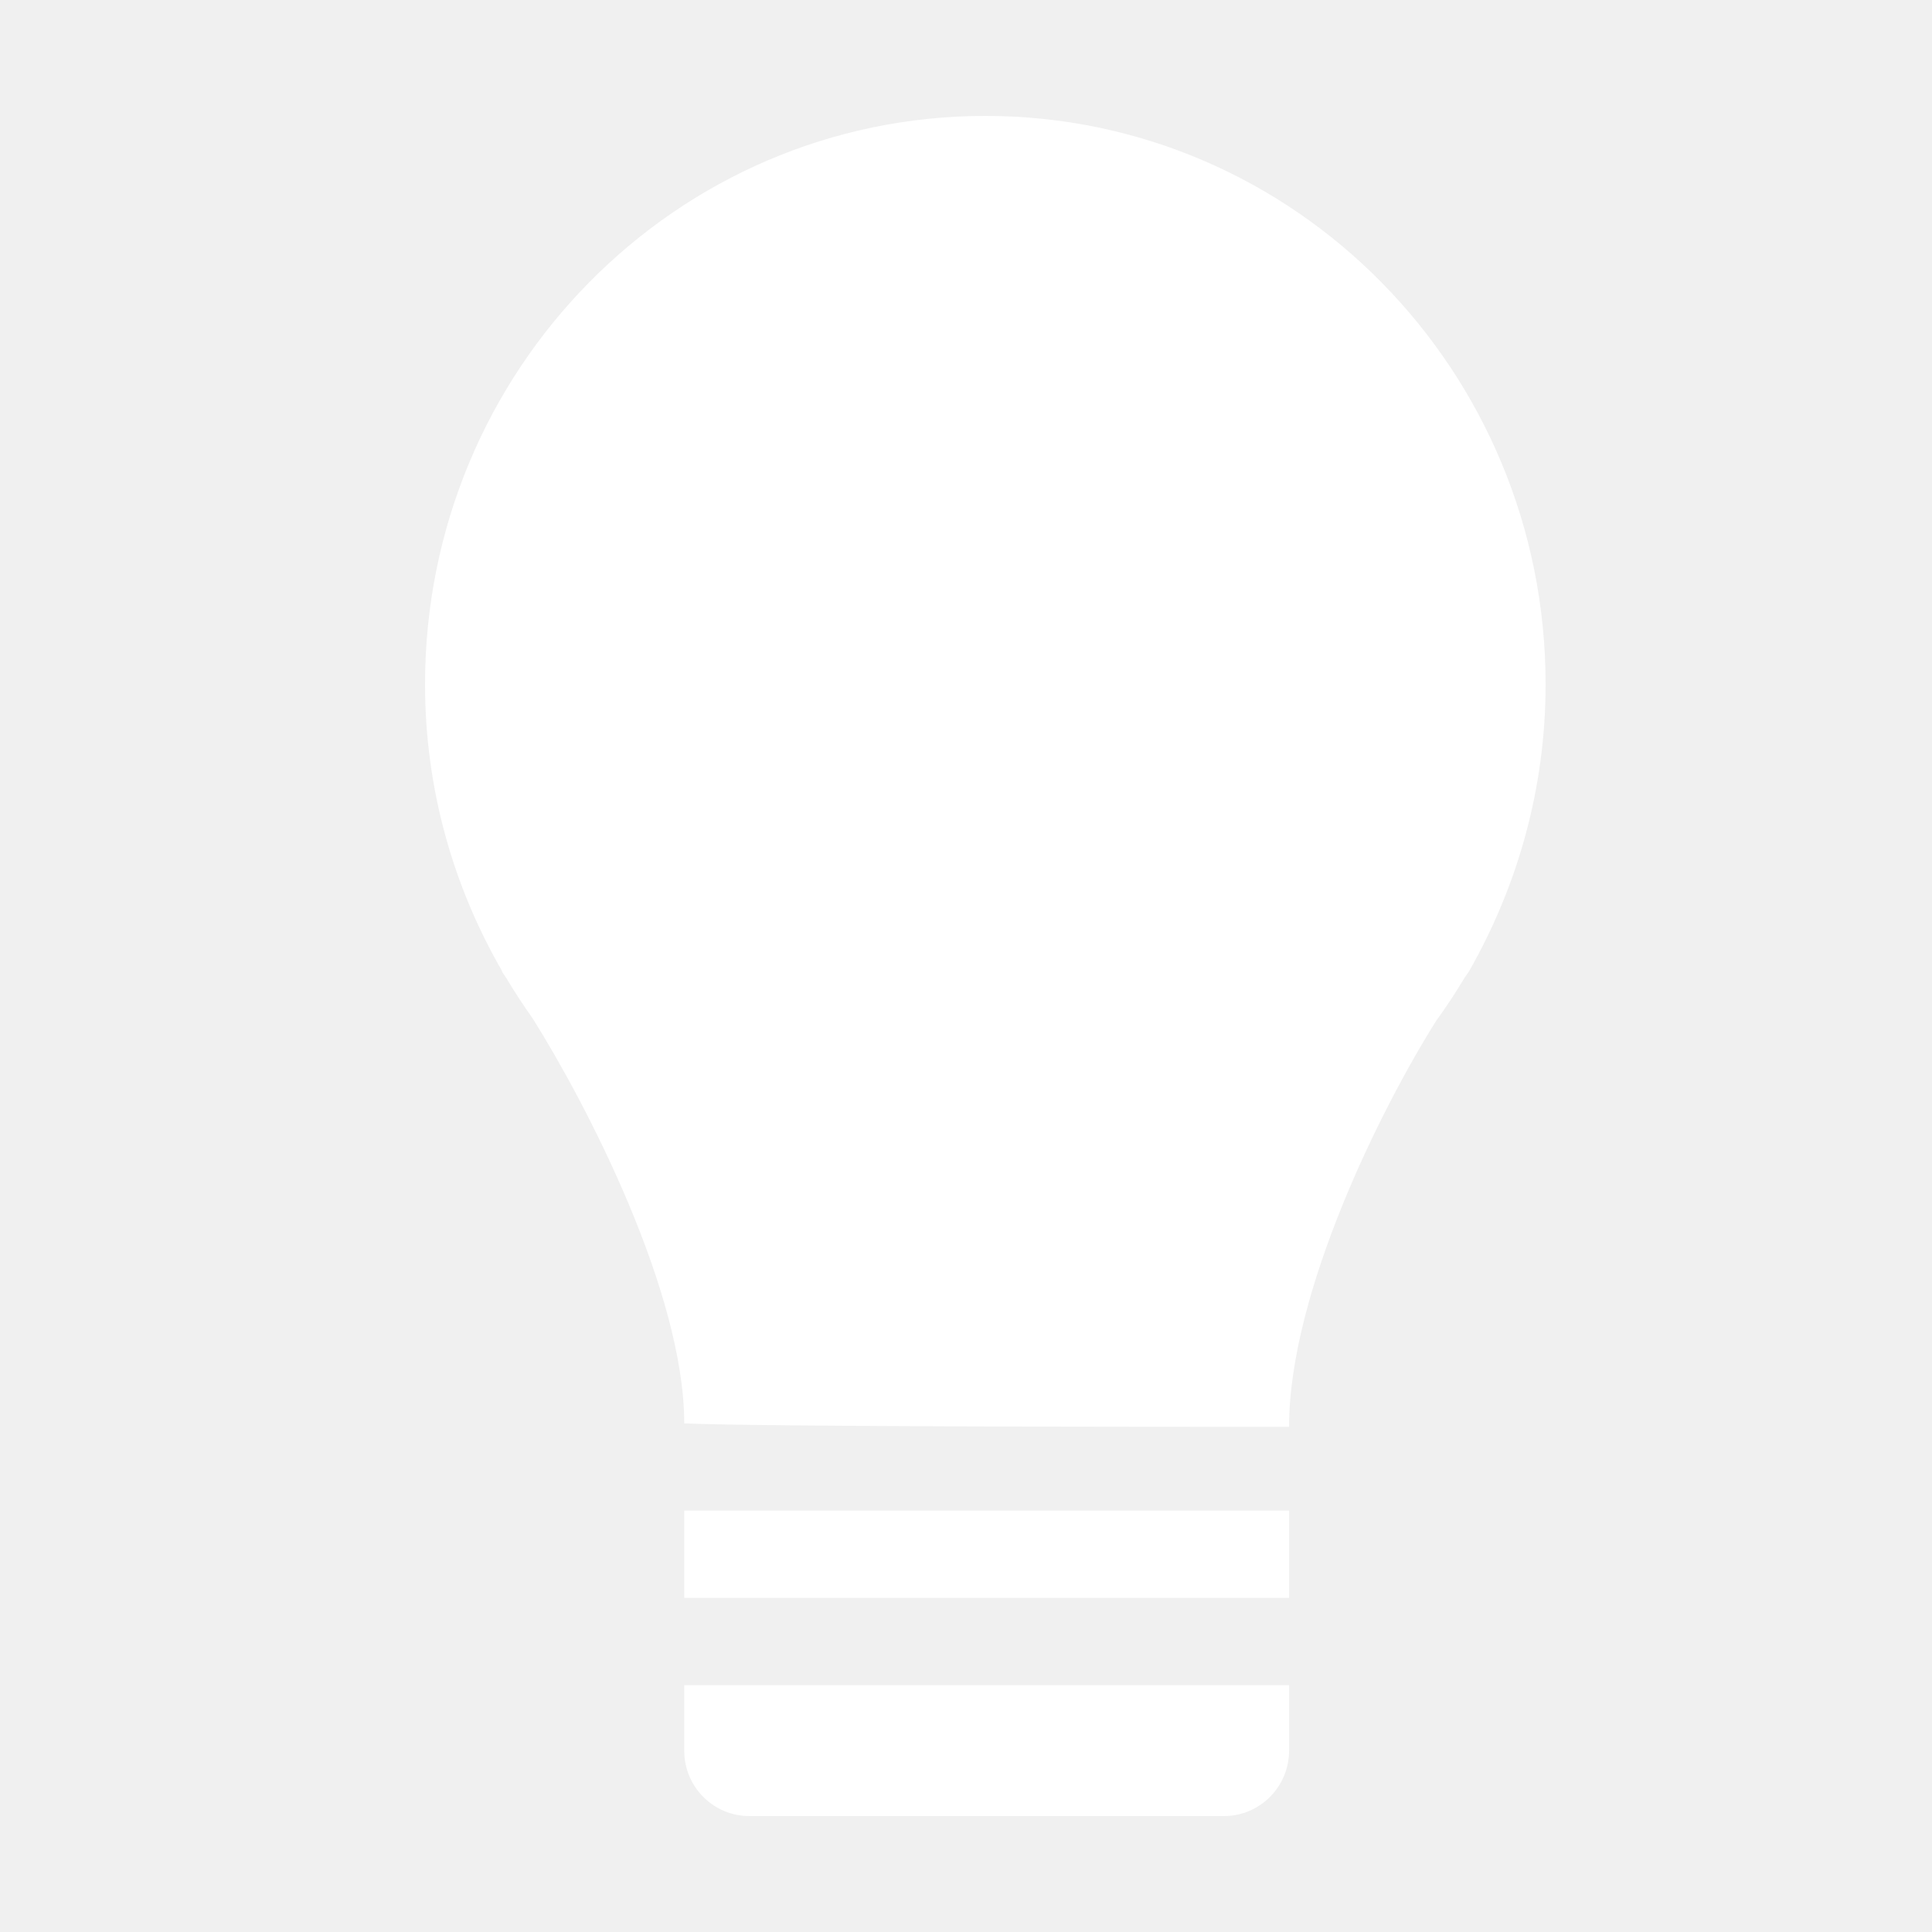
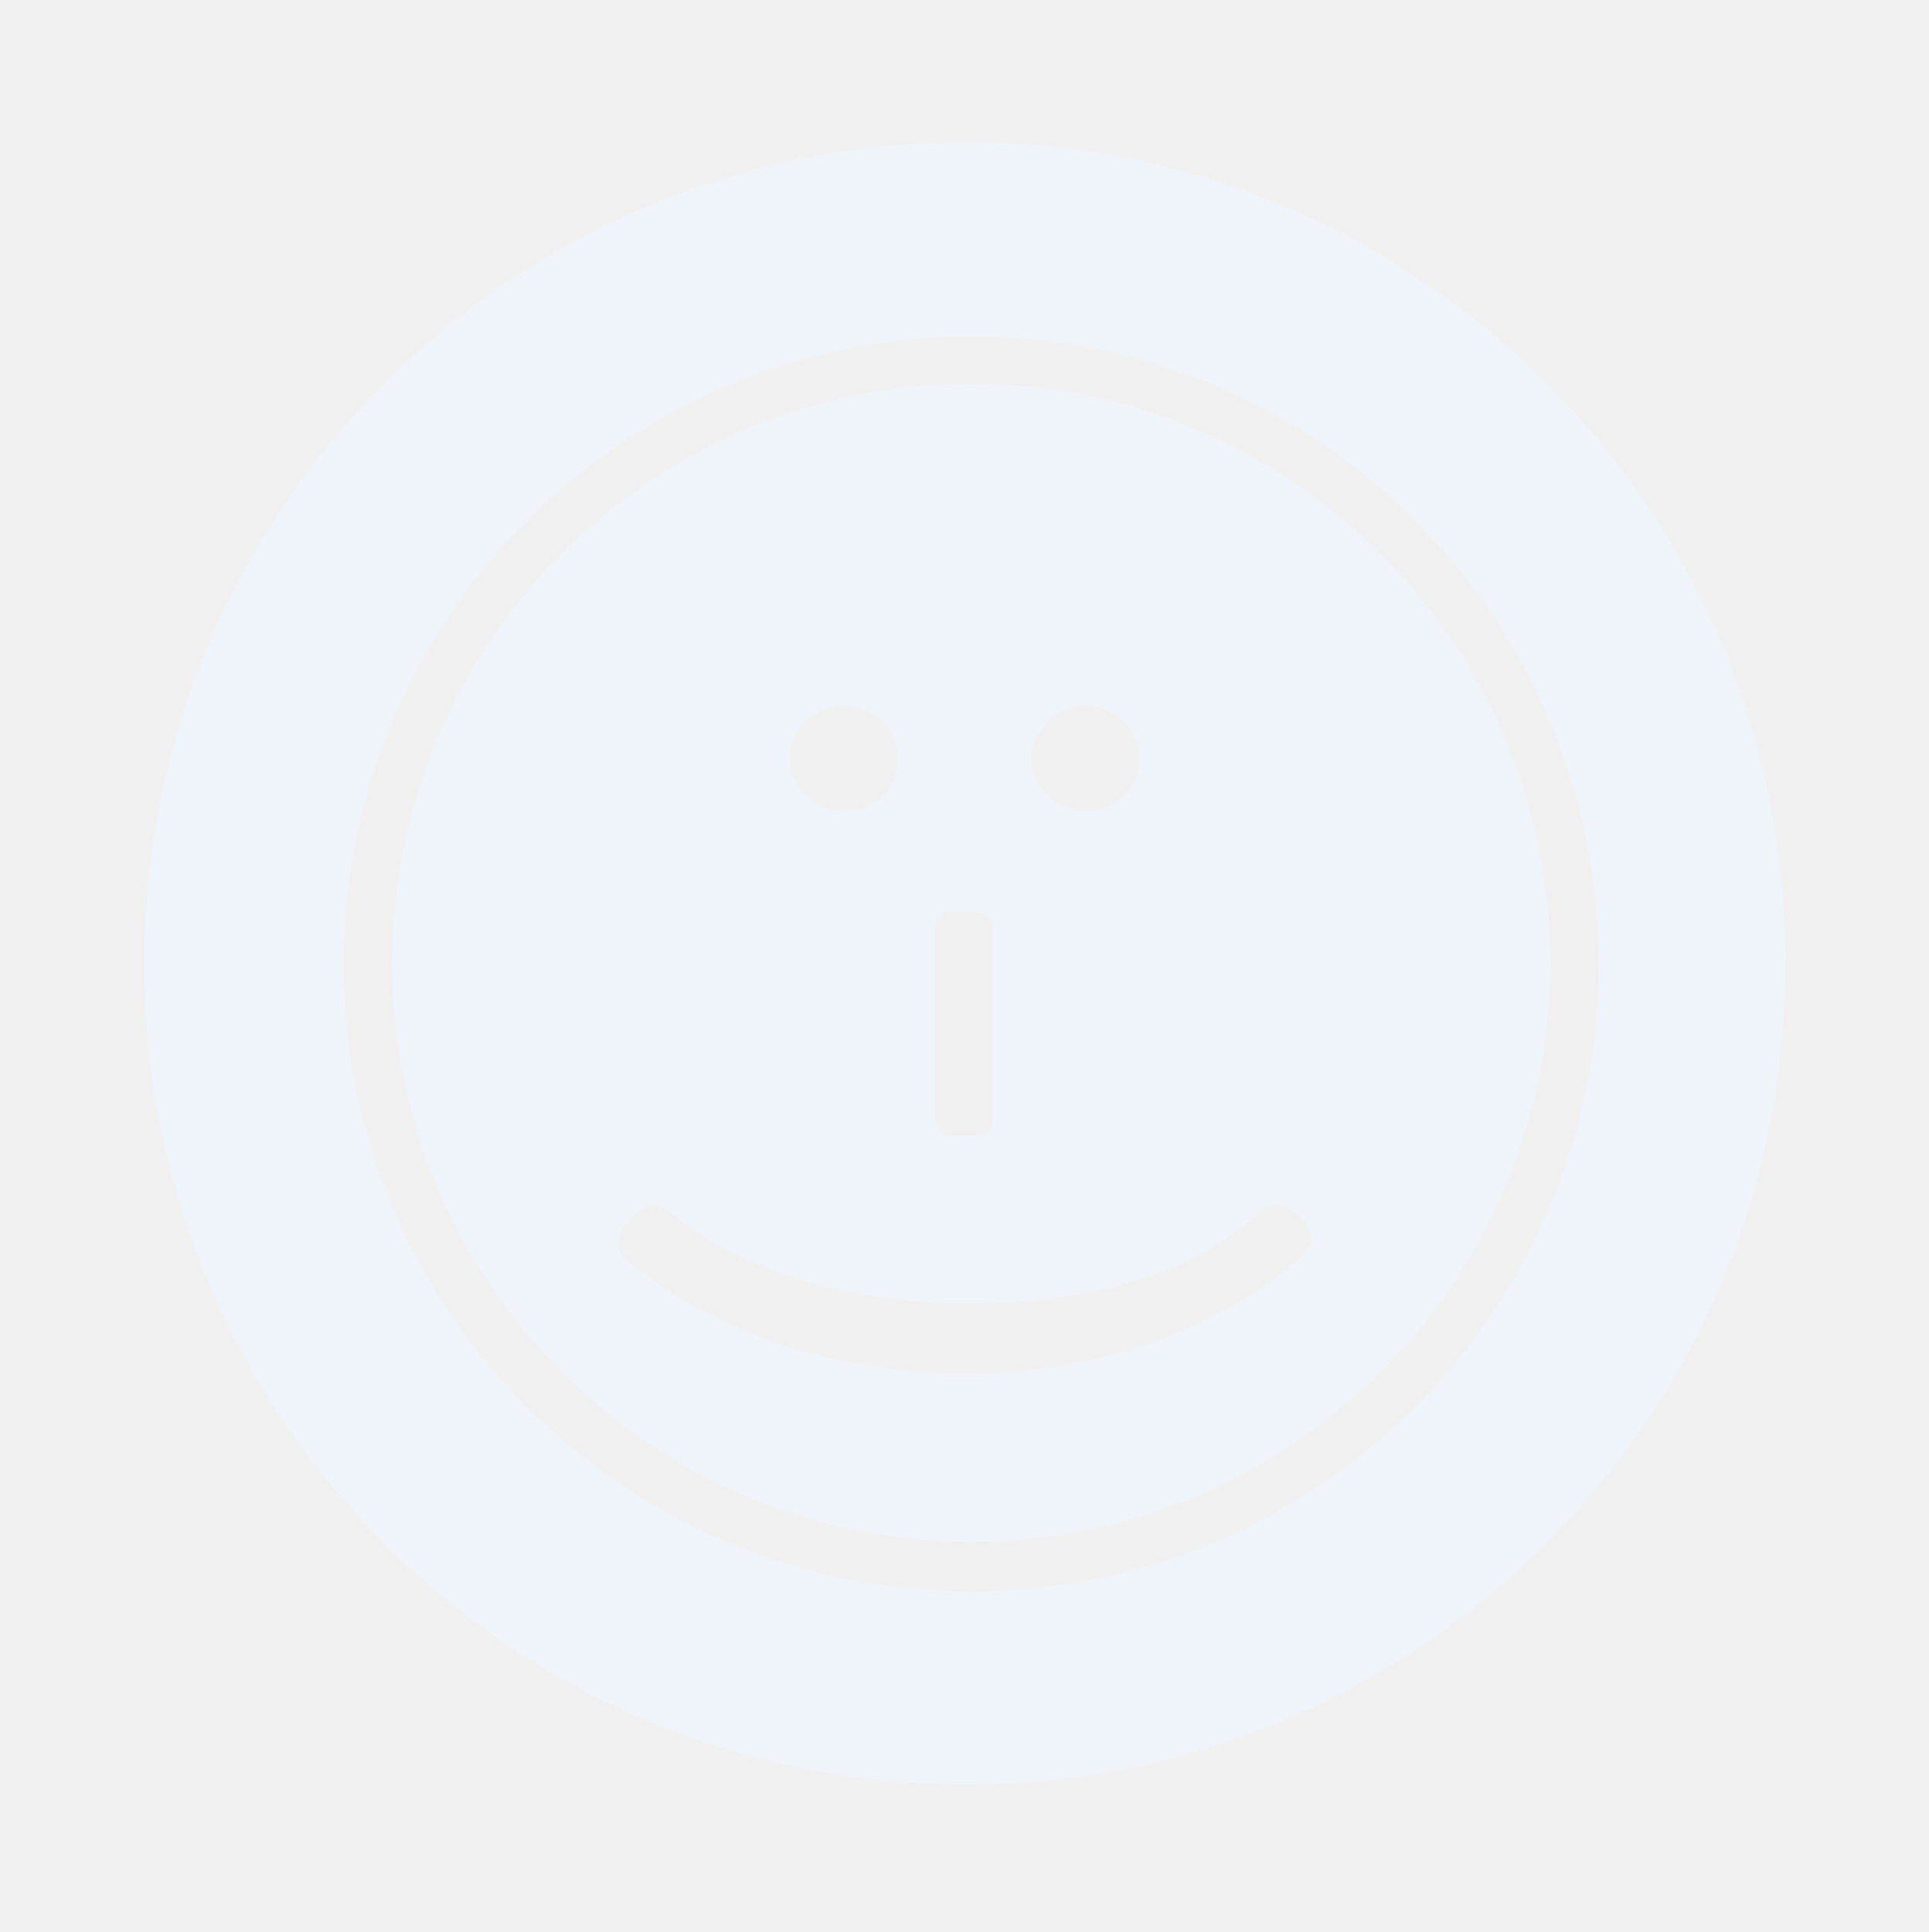
- <svg xmlns="http://www.w3.org/2000/svg" width="50px" height="50px" viewBox="0 0 50 50" version="1.1">
-   <defs />
-   <g id="Gallery-Icons" stroke="none" stroke-width="1" fill="none" fill-rule="evenodd">
-     <g id="Welcome" fill="#FFFFFF">
-       <path d="M17.708,39.095 L33.361,39.095 L33.361,41.354 L17.708,41.354 L17.708,39.095 Z M17.708,43.612 L33.361,43.612 L33.361,45.306 C33.361,46.242 32.606,47 31.671,47 L19.398,47 C18.465,47 17.708,46.248 17.708,45.306 L17.708,43.612 Z M25.5,3 C17.491,3 11,9.586 11,17.71 C11,20.418 11.733,22.946 12.991,25.126 C12.982,25.138 13.034,25.212 13.106,25.317 C13.318,25.671 13.542,26.015 13.78,26.348 C15.181,28.575 17.708,33.449 17.708,36.837 C19.792,36.927 30.19,36.927 33.361,36.927 C33.361,33.444 35.757,28.653 37.178,26.404 C37.436,26.049 37.676,25.684 37.901,25.307 C37.969,25.207 38.018,25.138 38.018,25.138 C39.267,22.947 40,20.418 40,17.71 C40,9.586 33.509,3 25.5,3 Z" id="Lightbulb" />
-     </g>
+ <svg xmlns="http://www.w3.org/2000/svg" version="1.1" id="welcome" x="0px" y="0px" viewBox="0 0 186.9 187.2" enable-background="new 0 0 186.9 187.2" xml:space="preserve">
+   <rect x="0.2" y="0" fill="none" width="186.7" height="186.7" />
+   <g>
+     <path fill="#EFF4FB" d="M94.1,37.2c-31,0-56.1,25.2-56.1,56.1s25.2,56.1,56.1,56.1s56.1-25.2,56.1-56.1S125,37.2,94.1,37.2z    M101.5,69.9c1-1,2.3-1.5,3.7-1.5c1.4,0,2.6,0.5,3.7,1.5c1,1,1.5,2.2,1.5,3.6c0,1.4-0.5,2.6-1.5,3.6c-1,1-2.3,1.5-3.7,1.5   c-1.4,0-2.7-0.5-3.7-1.5c-1-1-1.6-2.2-1.6-3.6C100,72.1,100.5,70.9,101.5,69.9z M91,88.9c0.3-0.3,0.6-0.5,1-0.5h2.8   c0.4,0,0.7,0.2,1,0.5c0.3,0.3,0.4,0.7,0.4,1.2v18.2c0,0.5-0.1,0.9-0.4,1.2c-0.3,0.3-0.6,0.5-1,0.5H92c-0.4,0-0.7-0.2-1-0.5   c-0.3-0.3-0.4-0.7-0.4-1.2l0-18.2C90.6,89.6,90.7,89.2,91,88.9z M78.1,69.9c1-1,2.3-1.5,3.7-1.5c1.4,0,2.6,0.5,3.7,1.5   c1,1,1.5,2.2,1.5,3.6c0,1.4-0.5,2.6-1.5,3.6c-1,1-2.3,1.5-3.7,1.5c-1.4,0-2.7-0.5-3.7-1.5c-1-1-1.6-2.2-1.6-3.6   C76.5,72.1,77,70.9,78.1,69.9z M126.4,121.5c-2.2,2-4.6,3.8-7.3,5.2c-7.8,4.3-16.3,6.4-25.5,6.4c-6,0-11.8-0.9-17.5-2.7   c-6-2-11.1-4.7-15.2-8.2c-0.7-0.6-1-1.2-1-1.6c0-0.5,0.1-0.9,0.2-1.2c0.1-0.3,0.5-0.7,1-1.3c0.5-0.6,0.9-0.9,1.3-1.1   c0.3-0.2,0.7-0.2,1.1-0.2c0.4,0,1.1,0.4,2.1,1.2c3.2,2.6,7.3,4.6,12.3,6.1c2.4,0.7,4.9,1.2,7.5,1.6c2.6,0.4,5.2,0.6,7.8,0.6   s5.2-0.1,7.8-0.4c9.1-1,16.1-3.8,21-8.4c0.6-0.6,1.2-0.8,1.9-0.8c0.6,0,1.4,0.5,2.4,1.5c0.6,0.6,0.8,1.3,0.8,2.2   C127.1,120.6,126.8,121,126.4,121.5z" />
+     <path fill="#EFF4FB" d="M93.6,13.8C49.6,13.8,14,49.4,14,93.4c0,43.9,35.6,79.5,79.5,79.5c43.9,0,79.5-35.6,79.5-79.5   C173.1,49.4,137.5,13.8,93.6,13.8z M94.1,154.2c-33.6,0-60.8-27.2-60.8-60.8c0-33.6,27.2-60.8,60.8-60.8s60.8,27.2,60.8,60.8   C154.9,126.9,127.7,154.2,94.1,154.2z" />
  </g>
</svg>
